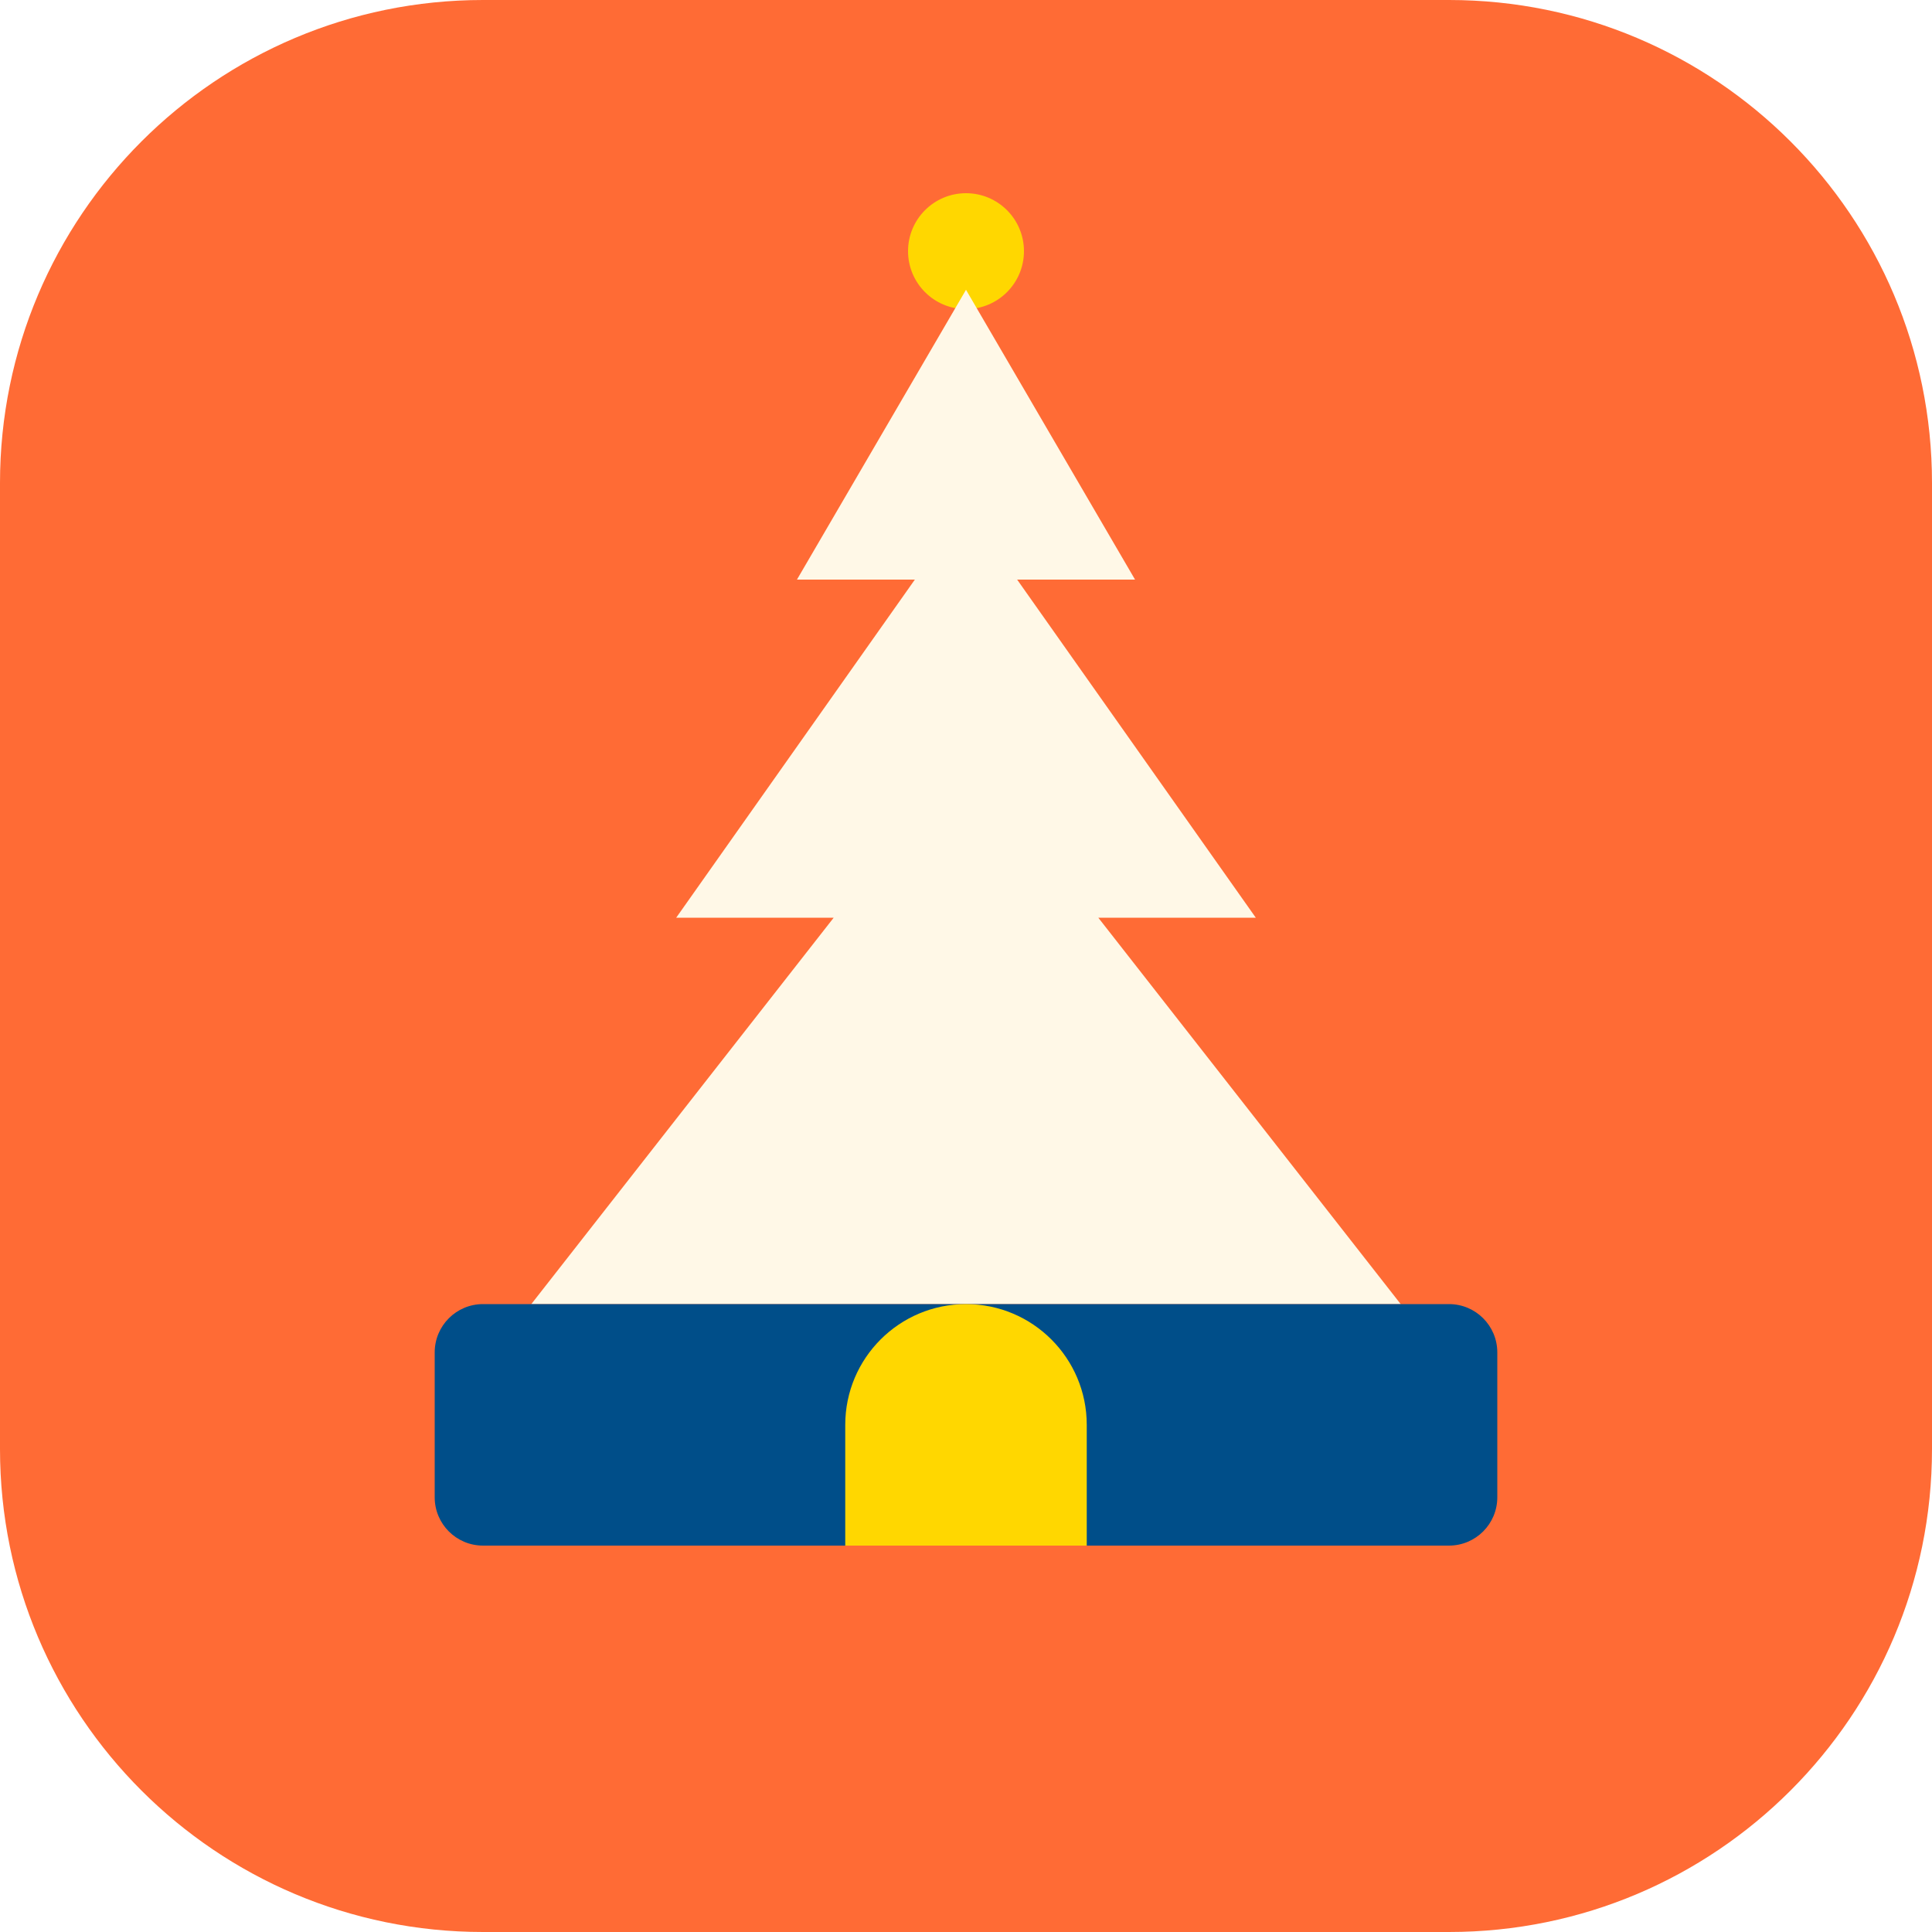
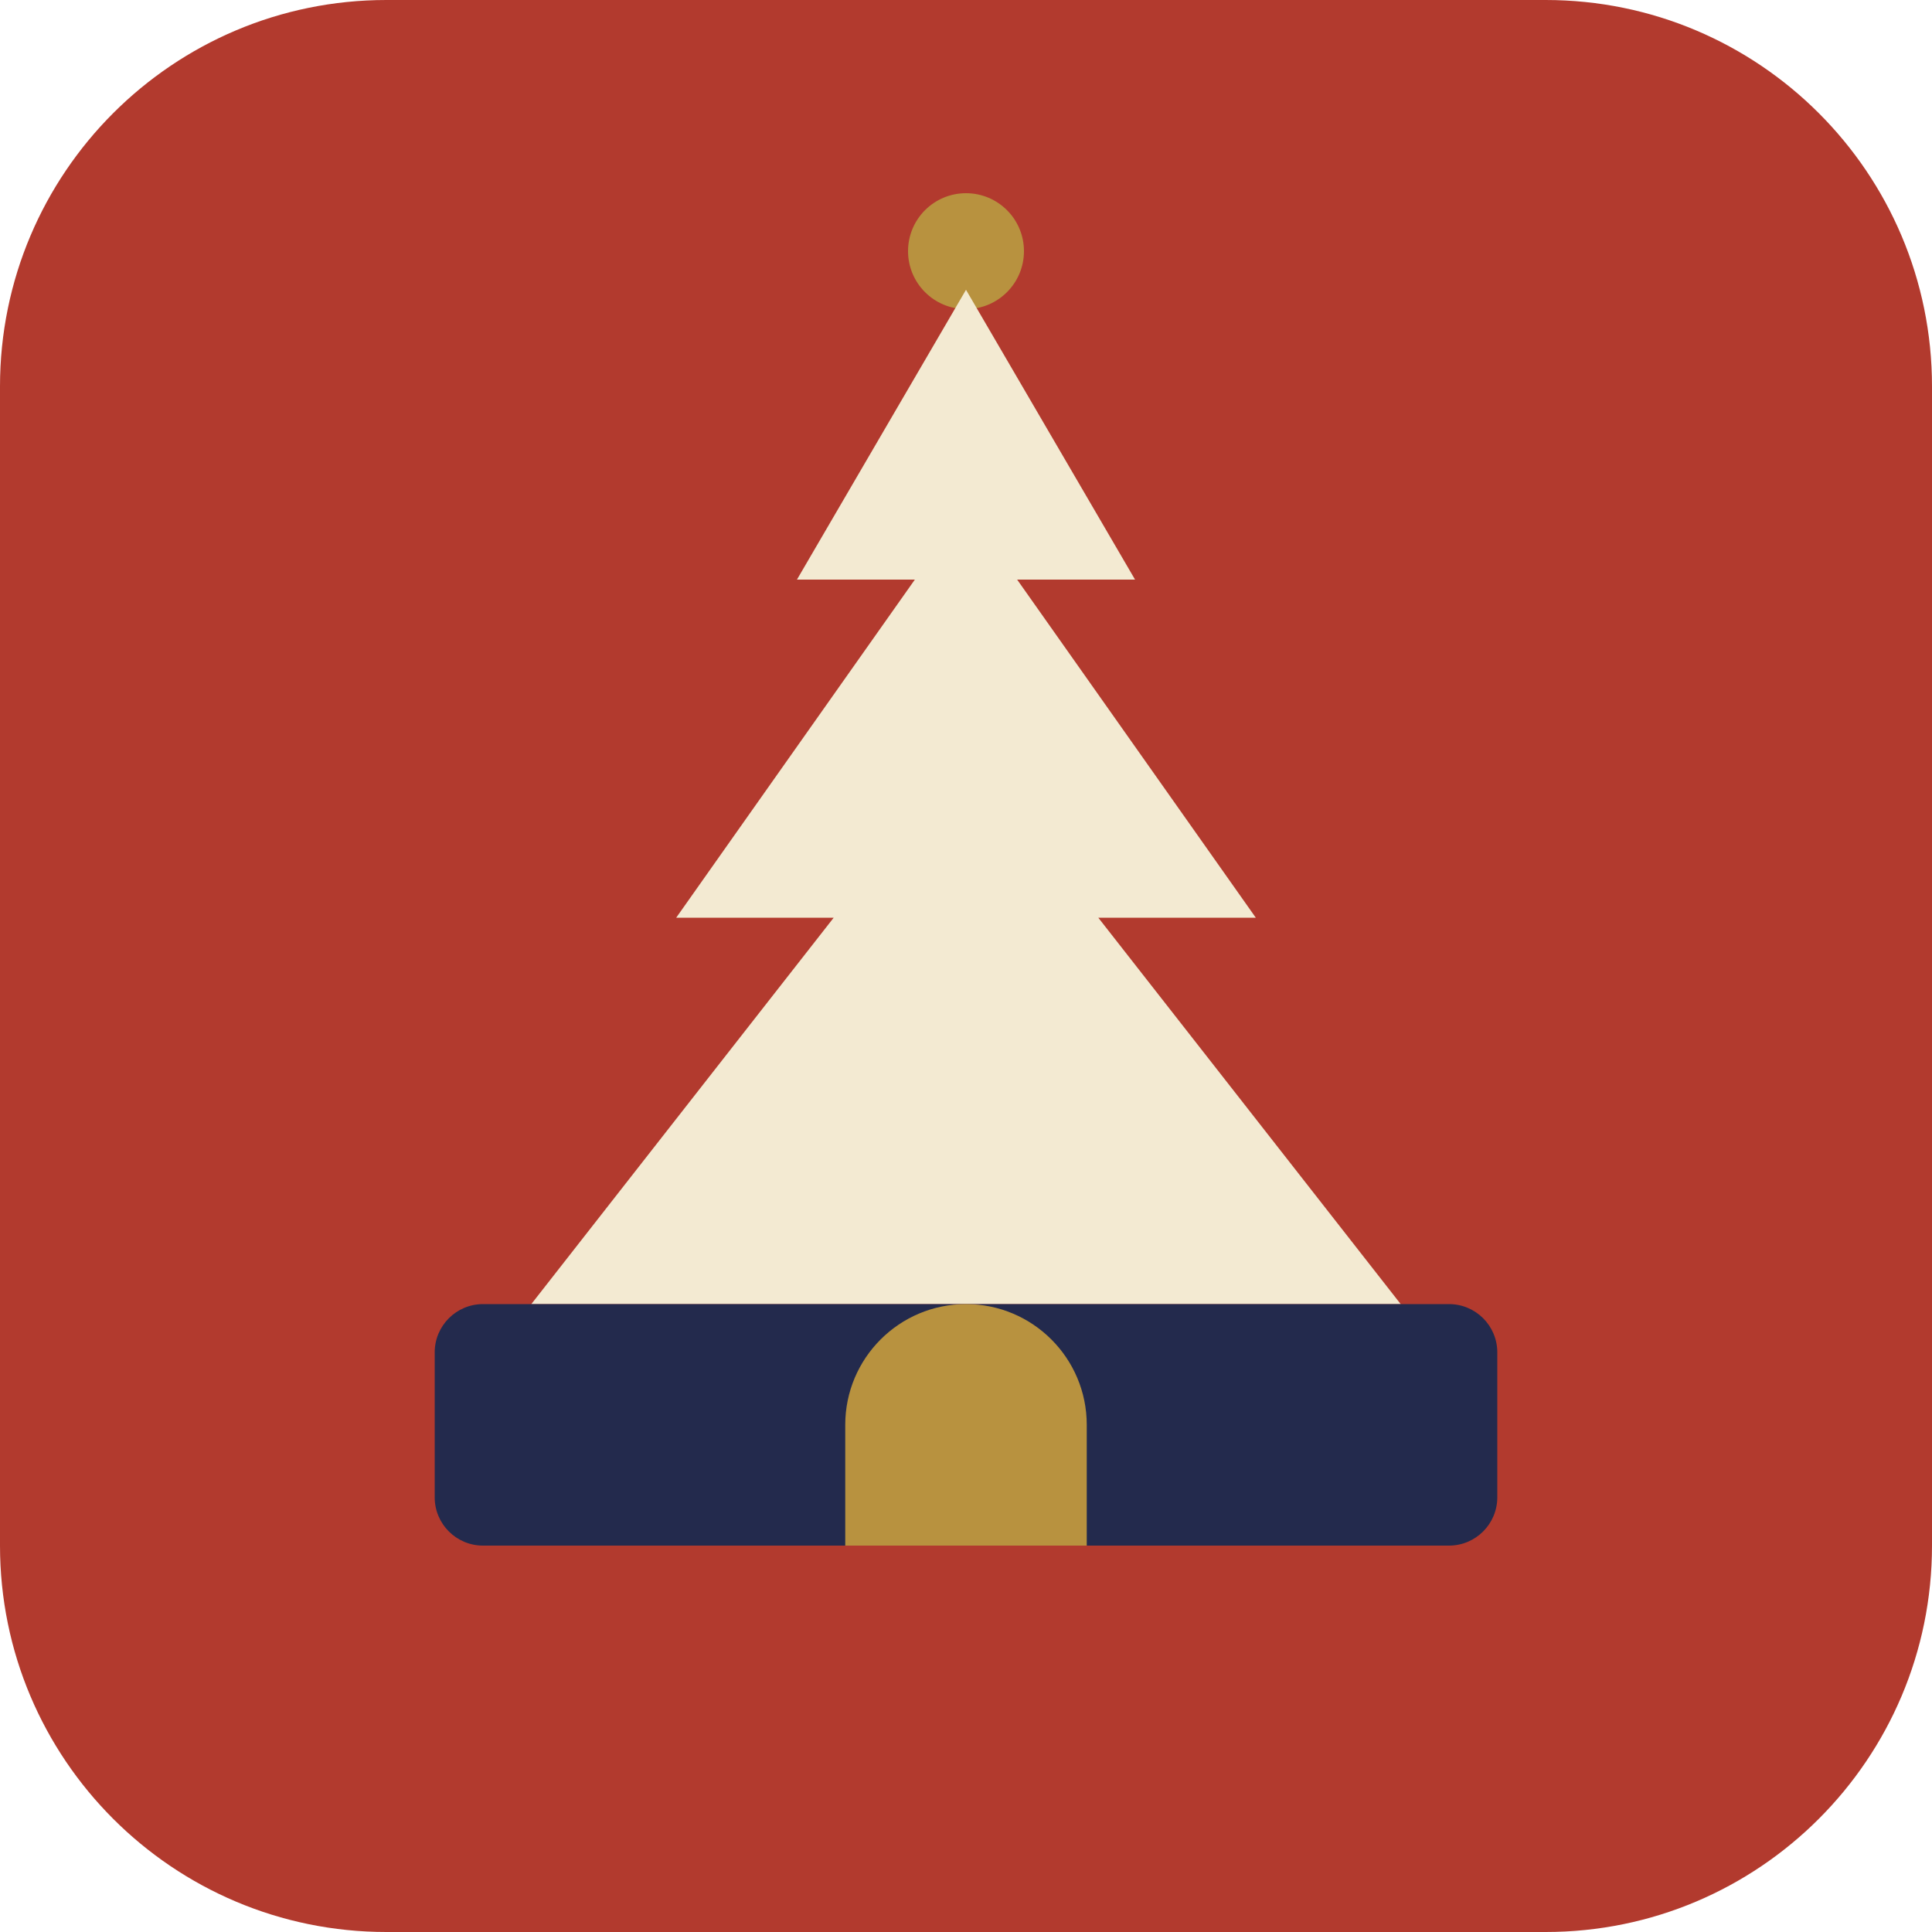
<svg xmlns="http://www.w3.org/2000/svg" viewBox="0 0 40 40">
-   <rect width="40" height="40" rx="10" fill="#FF6B35" />
-   <circle cx="20" cy="5.2" r="1.2" fill="#FFD700" />
-   <path d="M20 6l3.5 6h-7zM20 10.5l6 8.5H14zM20 15.5L29 27H11z" fill="#FFF8E7" />
-   <rect x="9" y="27" width="22" height="5" rx="1" fill="#004E89" />
-   <path d="M17.5 32v-2.5a2.5 2.5 0 015 0V32z" fill="#FFD700" />
+   <rect width="40" height="40" rx="8" fill="#B23A2E" />
+   <circle cx="20" cy="5.2" r="1.2" fill="#B8923F" />
+   <path d="M20 6l3.5 6h-7zM20 10.5l6 8.5H14zM20 15.5L29 27H11z" fill="#F3EAD2" />
+   <rect x="9" y="27" width="22" height="5" rx="1" fill="#232A4D" />
+   <path d="M17.5 32v-2.5a2.5 2.5 0 015 0V32z" fill="#B8923F" />
</svg>
